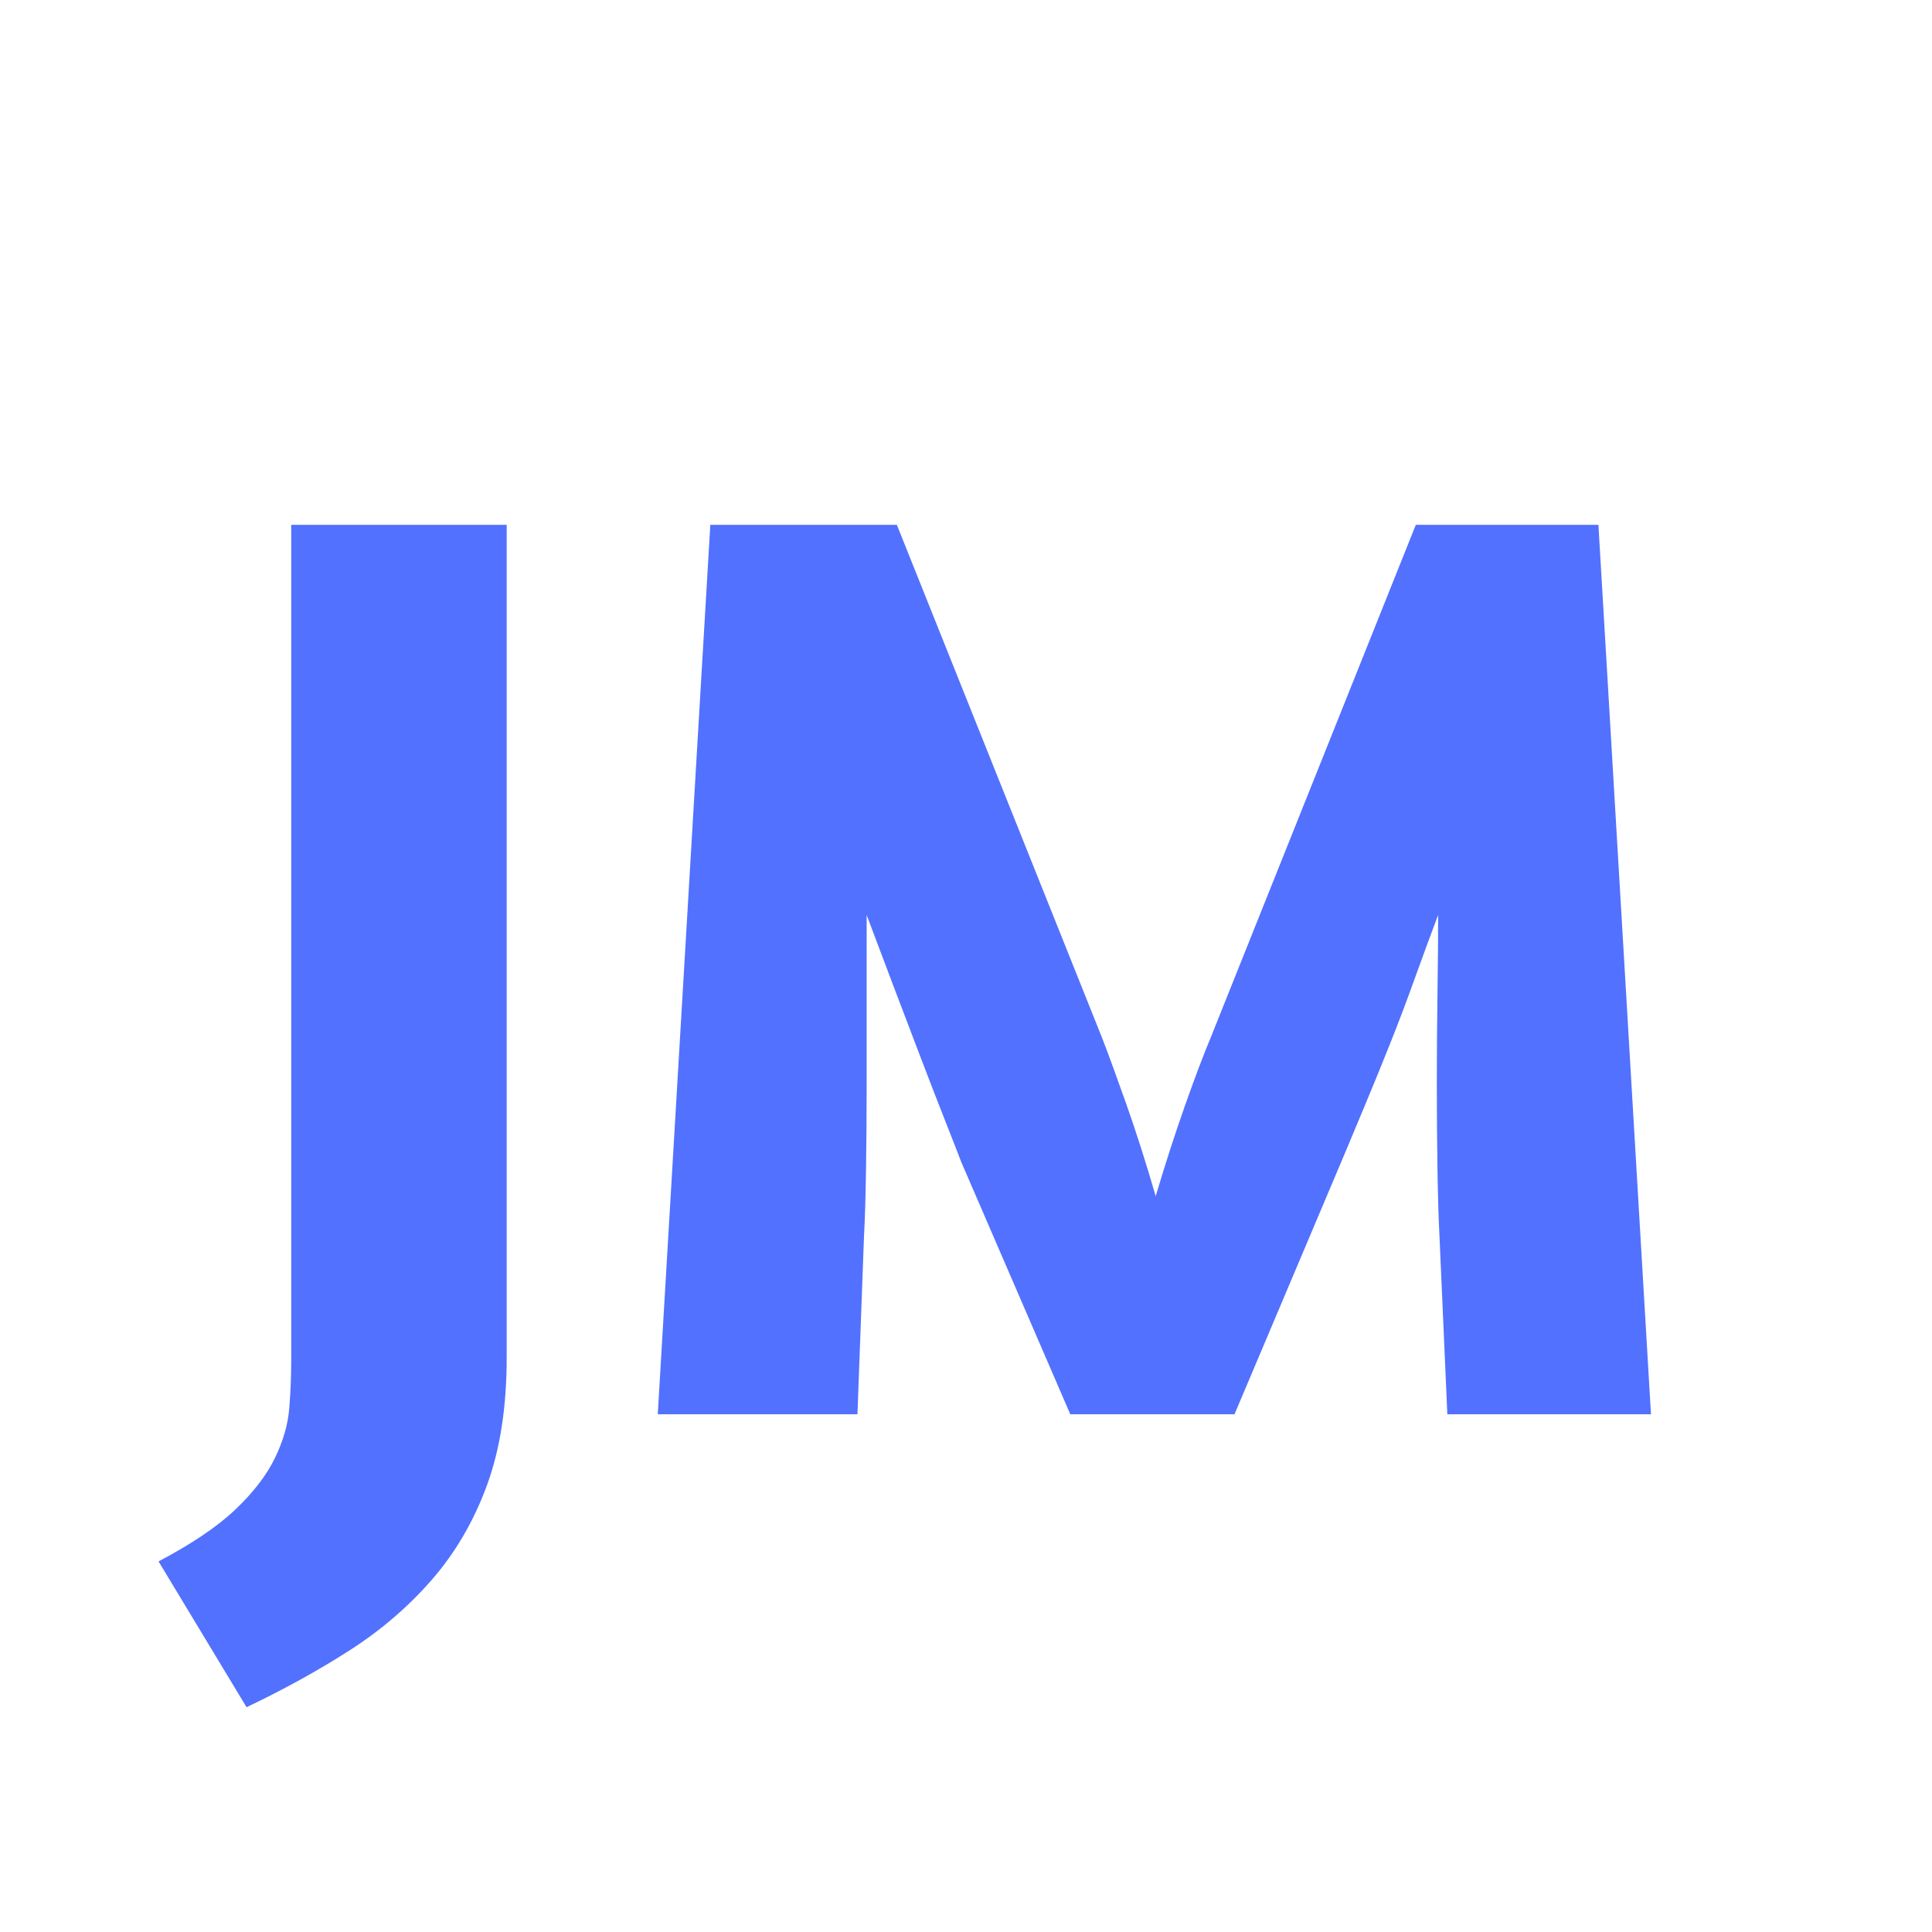
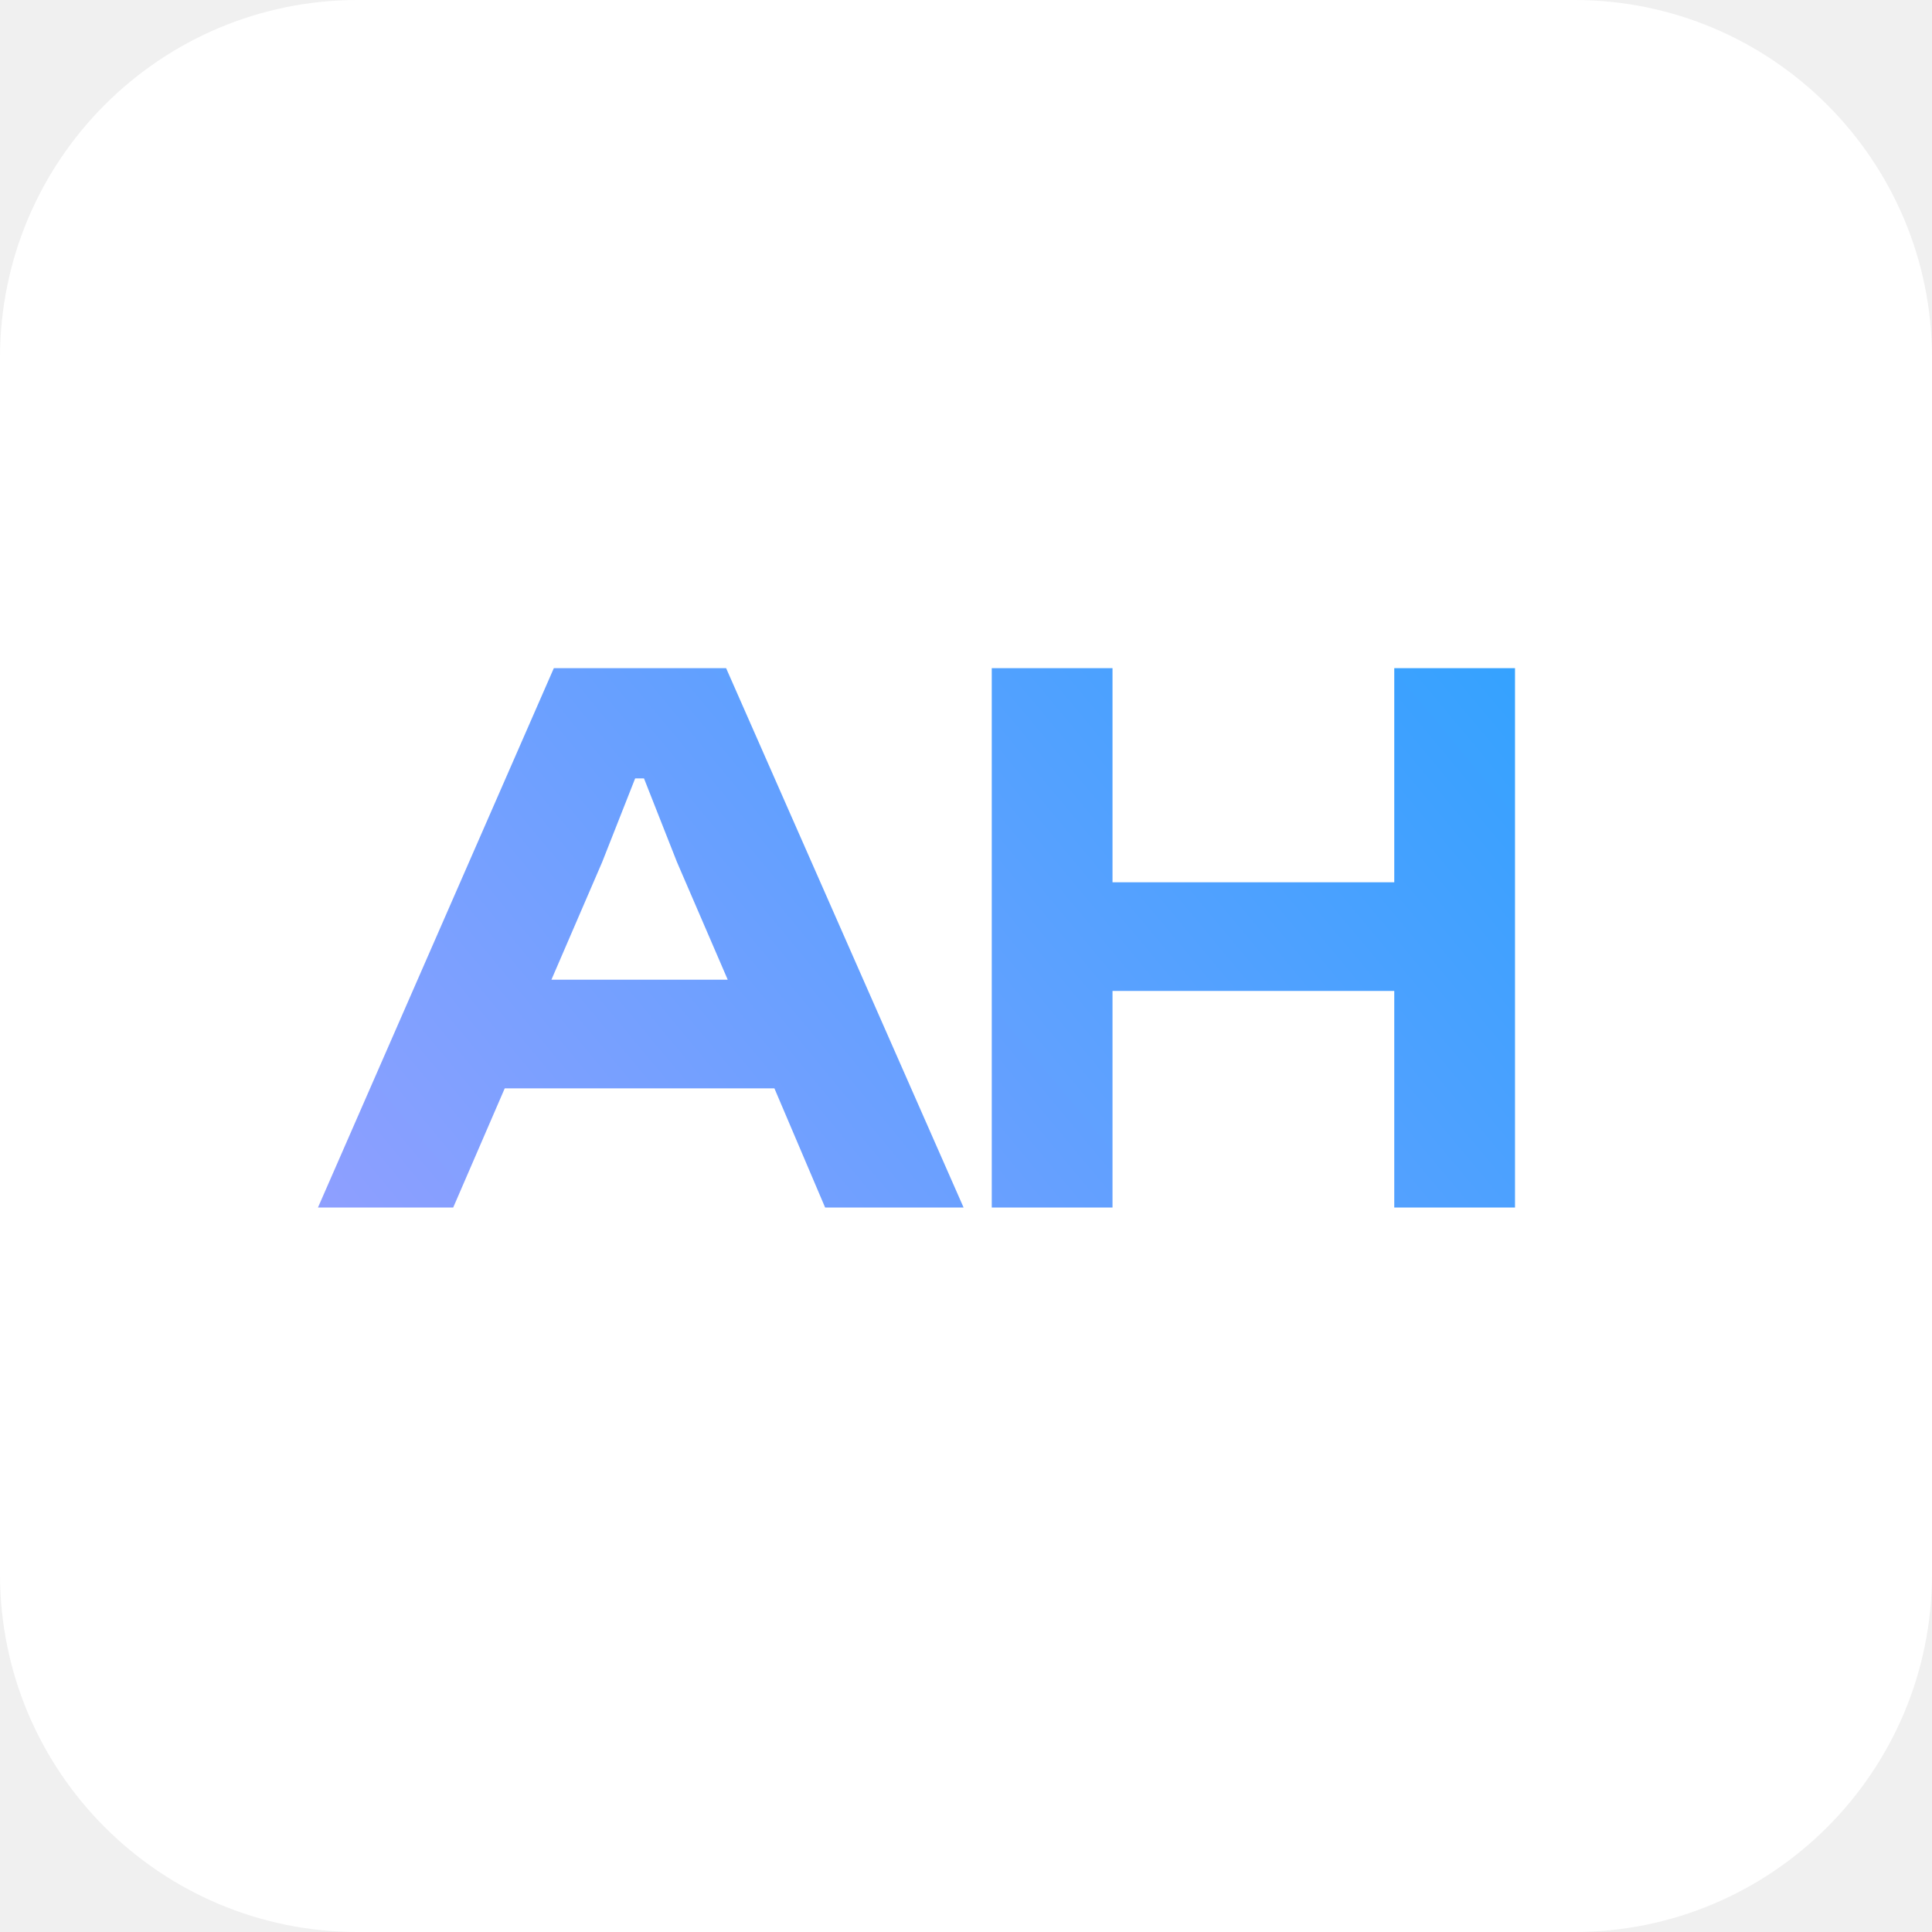
- <svg xmlns="http://www.w3.org/2000/svg" version="1.1" width="1000" height="1000" viewBox="0 0 1000 1000" xml:space="preserve">
+ <svg xmlns="http://www.w3.org/2000/svg" width="48" height="48" viewBox="0 0 48 48" fill="none">
+   <rect width="48" height="48" rx="8.889" fill="white" />
+   <path d="M11.26 30H7.9L13.76 16.6H18.04L23.94 30H20.5L19.24 27.04H12.54L11.26 30ZM14.96 21.42L13.7 24.34H18.08L16.82 21.42L16 19.34H15.78L14.96 21.42ZM27.64 30H24.64V16.6H27.64V21.92H34.64V16.6H37.64V30H34.64V24.62H27.64V30Z" fill="url(#paint0_linear_1545_39)" />
  <defs>
- </defs>
-   <rect x="0" y="0" width="100%" height="100%" fill="#ffffff" />
-   <g transform="matrix(1 0 0 1 500.5994 518.3944)" style="" id="143184">
-     <path xml:space="preserve" font-family="Amaranth" font-size="680" font-style="normal" font-weight="bold" style="stroke: none; stroke-width: 1; stroke-dasharray: none; stroke-linecap: butt; stroke-dashoffset: 0; stroke-linejoin: miter; stroke-miterlimit: 4; is-custom-font: none; font-file-url: none; fill: rgb(82,113,255); fill-rule: nonzero; opacity: 1; white-space: pre;" d="M-238.34-246.74L-238.34 184.38Q-238.34 222.46-248.54 250.34Q-258.74 278.22-277.10 299.30Q-295.46 320.38-319.94 336.02Q-344.42 351.66-372.98 365.26L-372.98 365.26L-418.54 289.78Q-392.70 276.18-378.76 262.92Q-364.82 249.66-358.36 236.40Q-351.90 223.14-350.88 210.56Q-349.86 197.98-349.86 185.74L-349.86 185.74L-349.86-246.74L-238.34-246.74ZM196.18 76.94L138.38 213.62L53.38 213.62L-3.06 83.06Q-5.10 77.62-10.88 63.00Q-16.66 48.38-23.80 29.68Q-30.94 10.98-38.42-8.74Q-45.90-28.46-52.02-44.78L-52.02-44.78Q-52.02-27.10-52.02-3.98Q-52.02 19.14-52.02 42.94Q-52.02 66.74-52.36 87.82Q-52.70 108.90-53.38 121.14L-53.38 121.14L-56.78 213.62L-160.14 213.62L-132.94-246.74L-36.38-246.74L69.70 18.46Q74.46 30.70 82.28 52.80Q90.10 74.90 97.58 100.74L97.58 100.74Q105.06 75.58 112.88 53.48Q120.70 31.38 126.14 18.46L126.14 18.46L232.22-246.74L326.74-246.74L353.94 213.62L248.54 213.62L244.46 121.14Q243.78 108.22 243.44 87.14Q243.10 66.06 243.10 42.60Q243.10 19.14 243.44-4.32Q243.78-27.78 243.78-44.78L243.78-44.78Q238.34-30.50 231.88-12.48Q225.42 5.54 218.62 22.54Q211.82 39.54 205.70 54.16Q199.58 68.78 196.18 76.94L196.18 76.94Z" />
-   </g>
+     <linearGradient id="paint0_linear_1545_39" x1="8" y1="35.5" x2="38.011" y2="10.548" gradientUnits="userSpaceOnUse">
+       <stop stop-color="#989FFF" />
+       <stop offset="1" stop-color="#29A2FF" />
+     </linearGradient>
+   </defs>
</svg>
